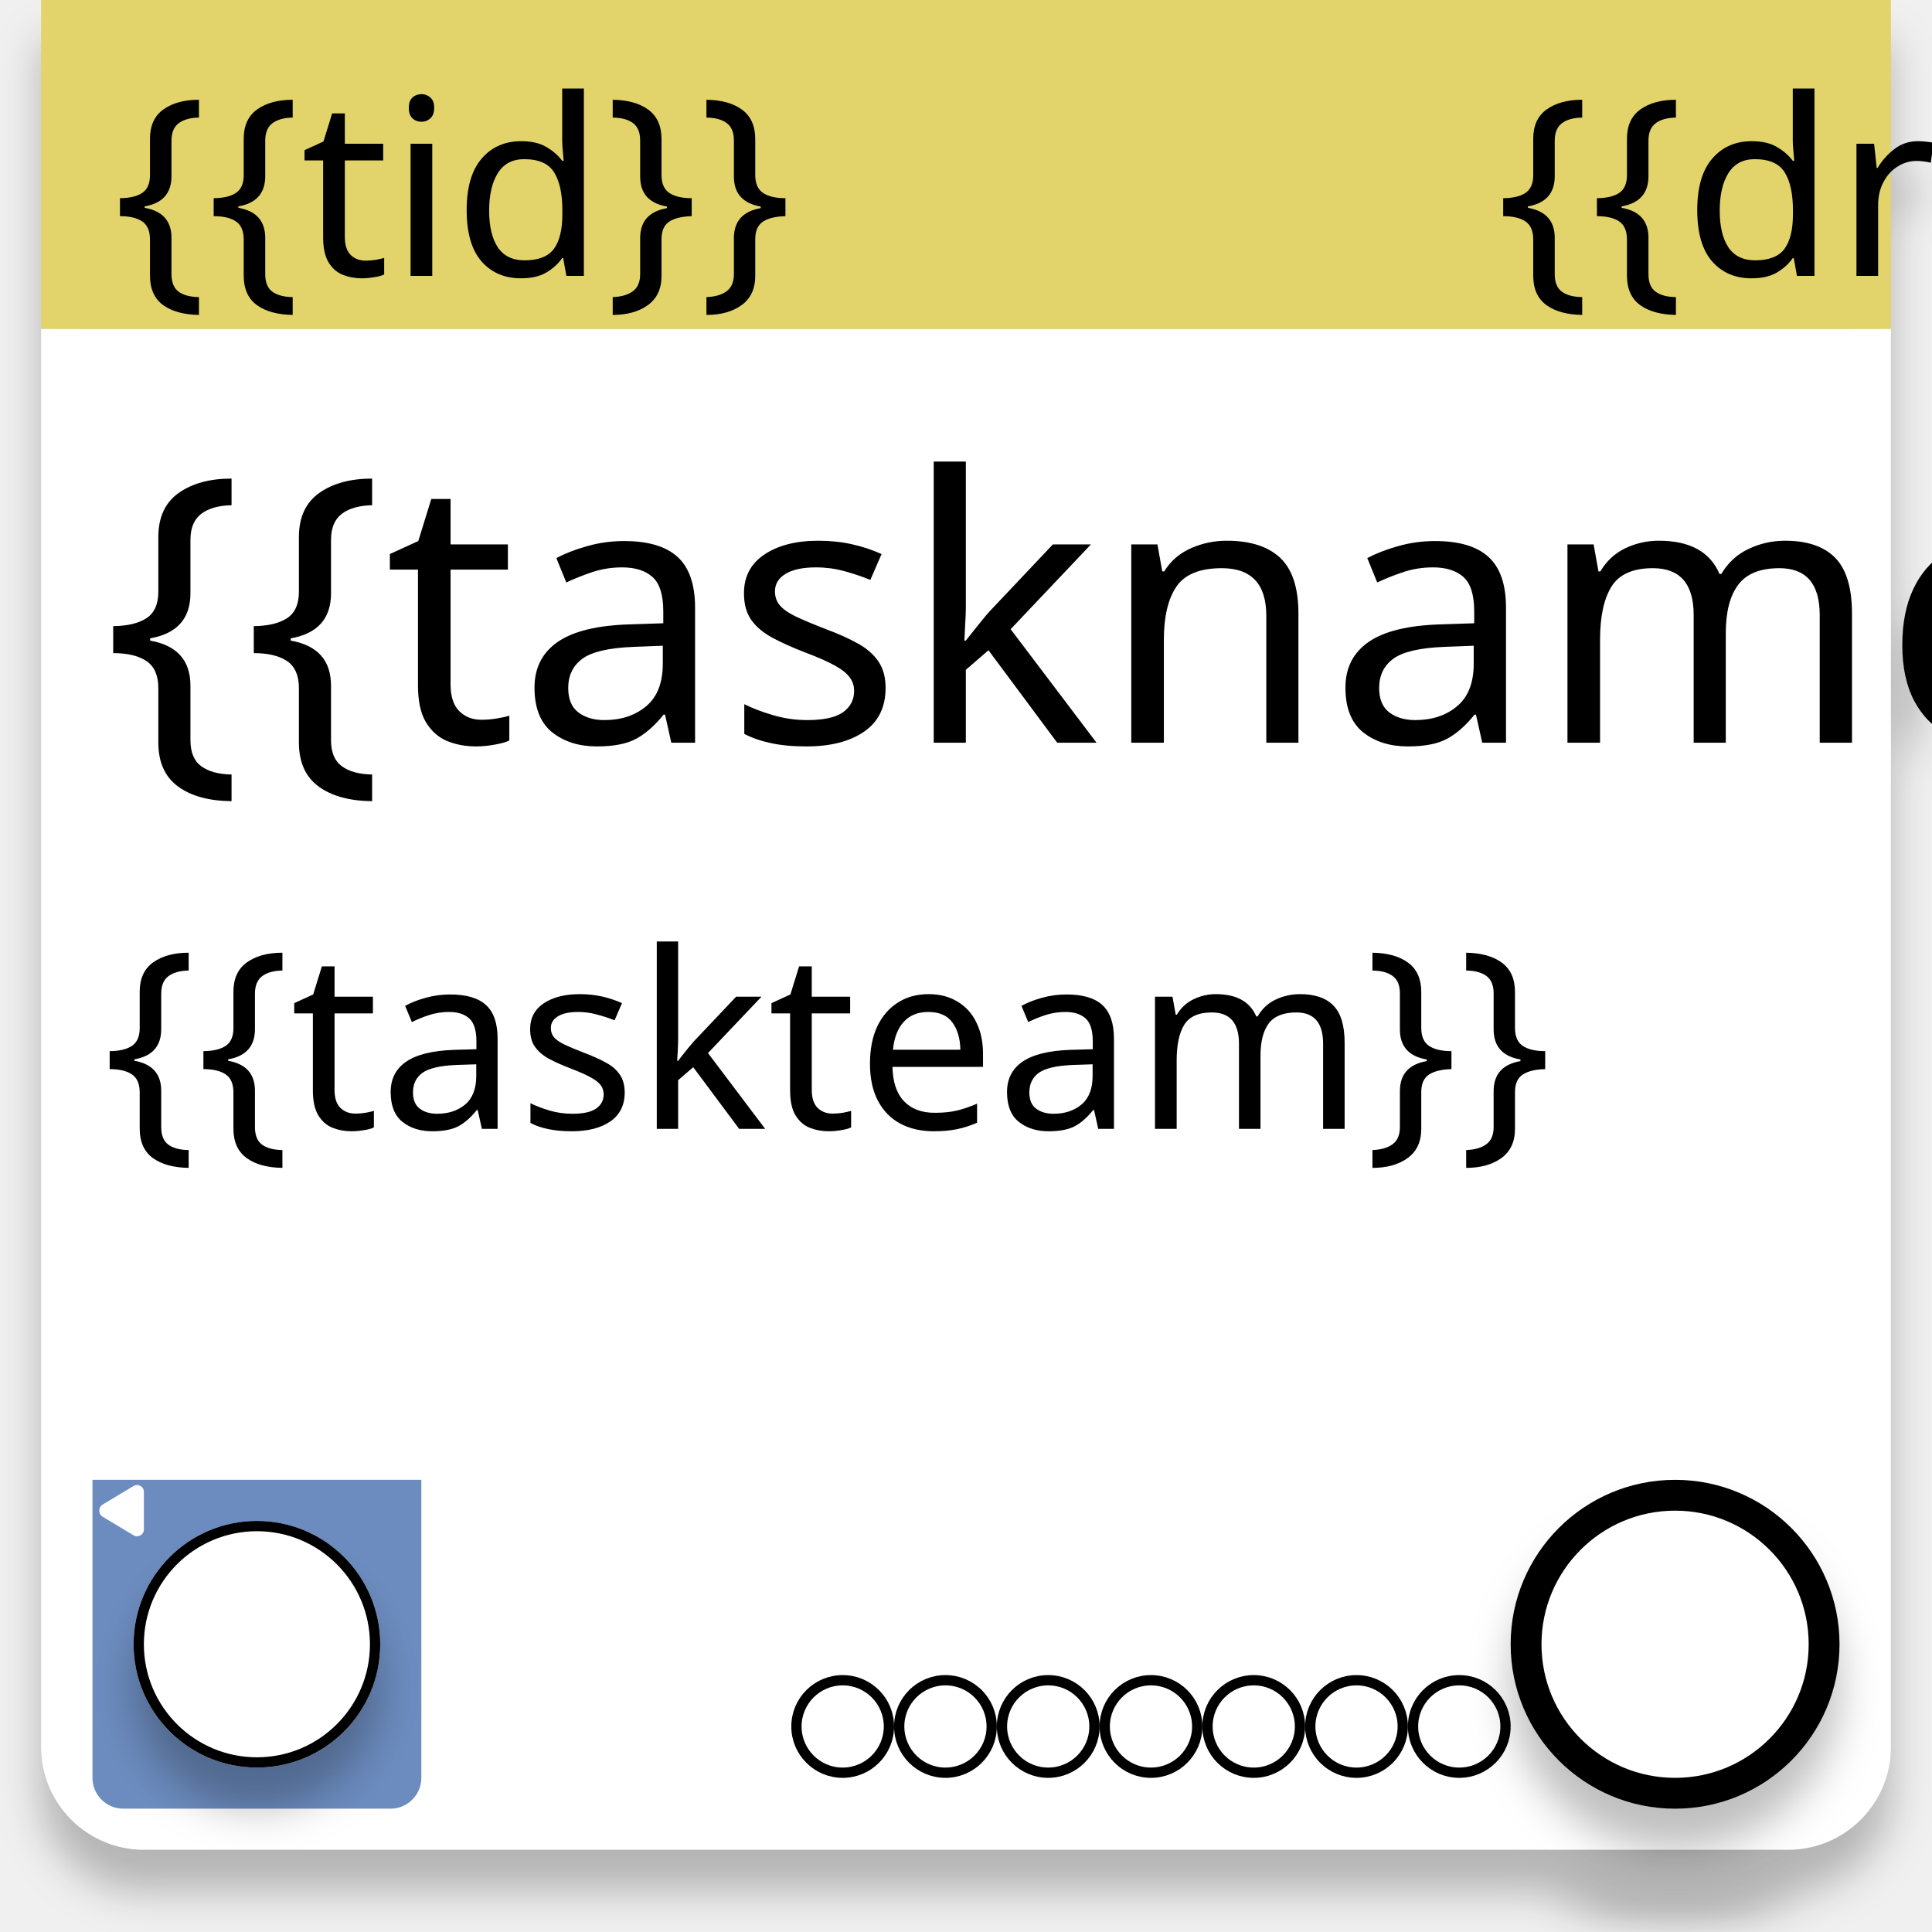
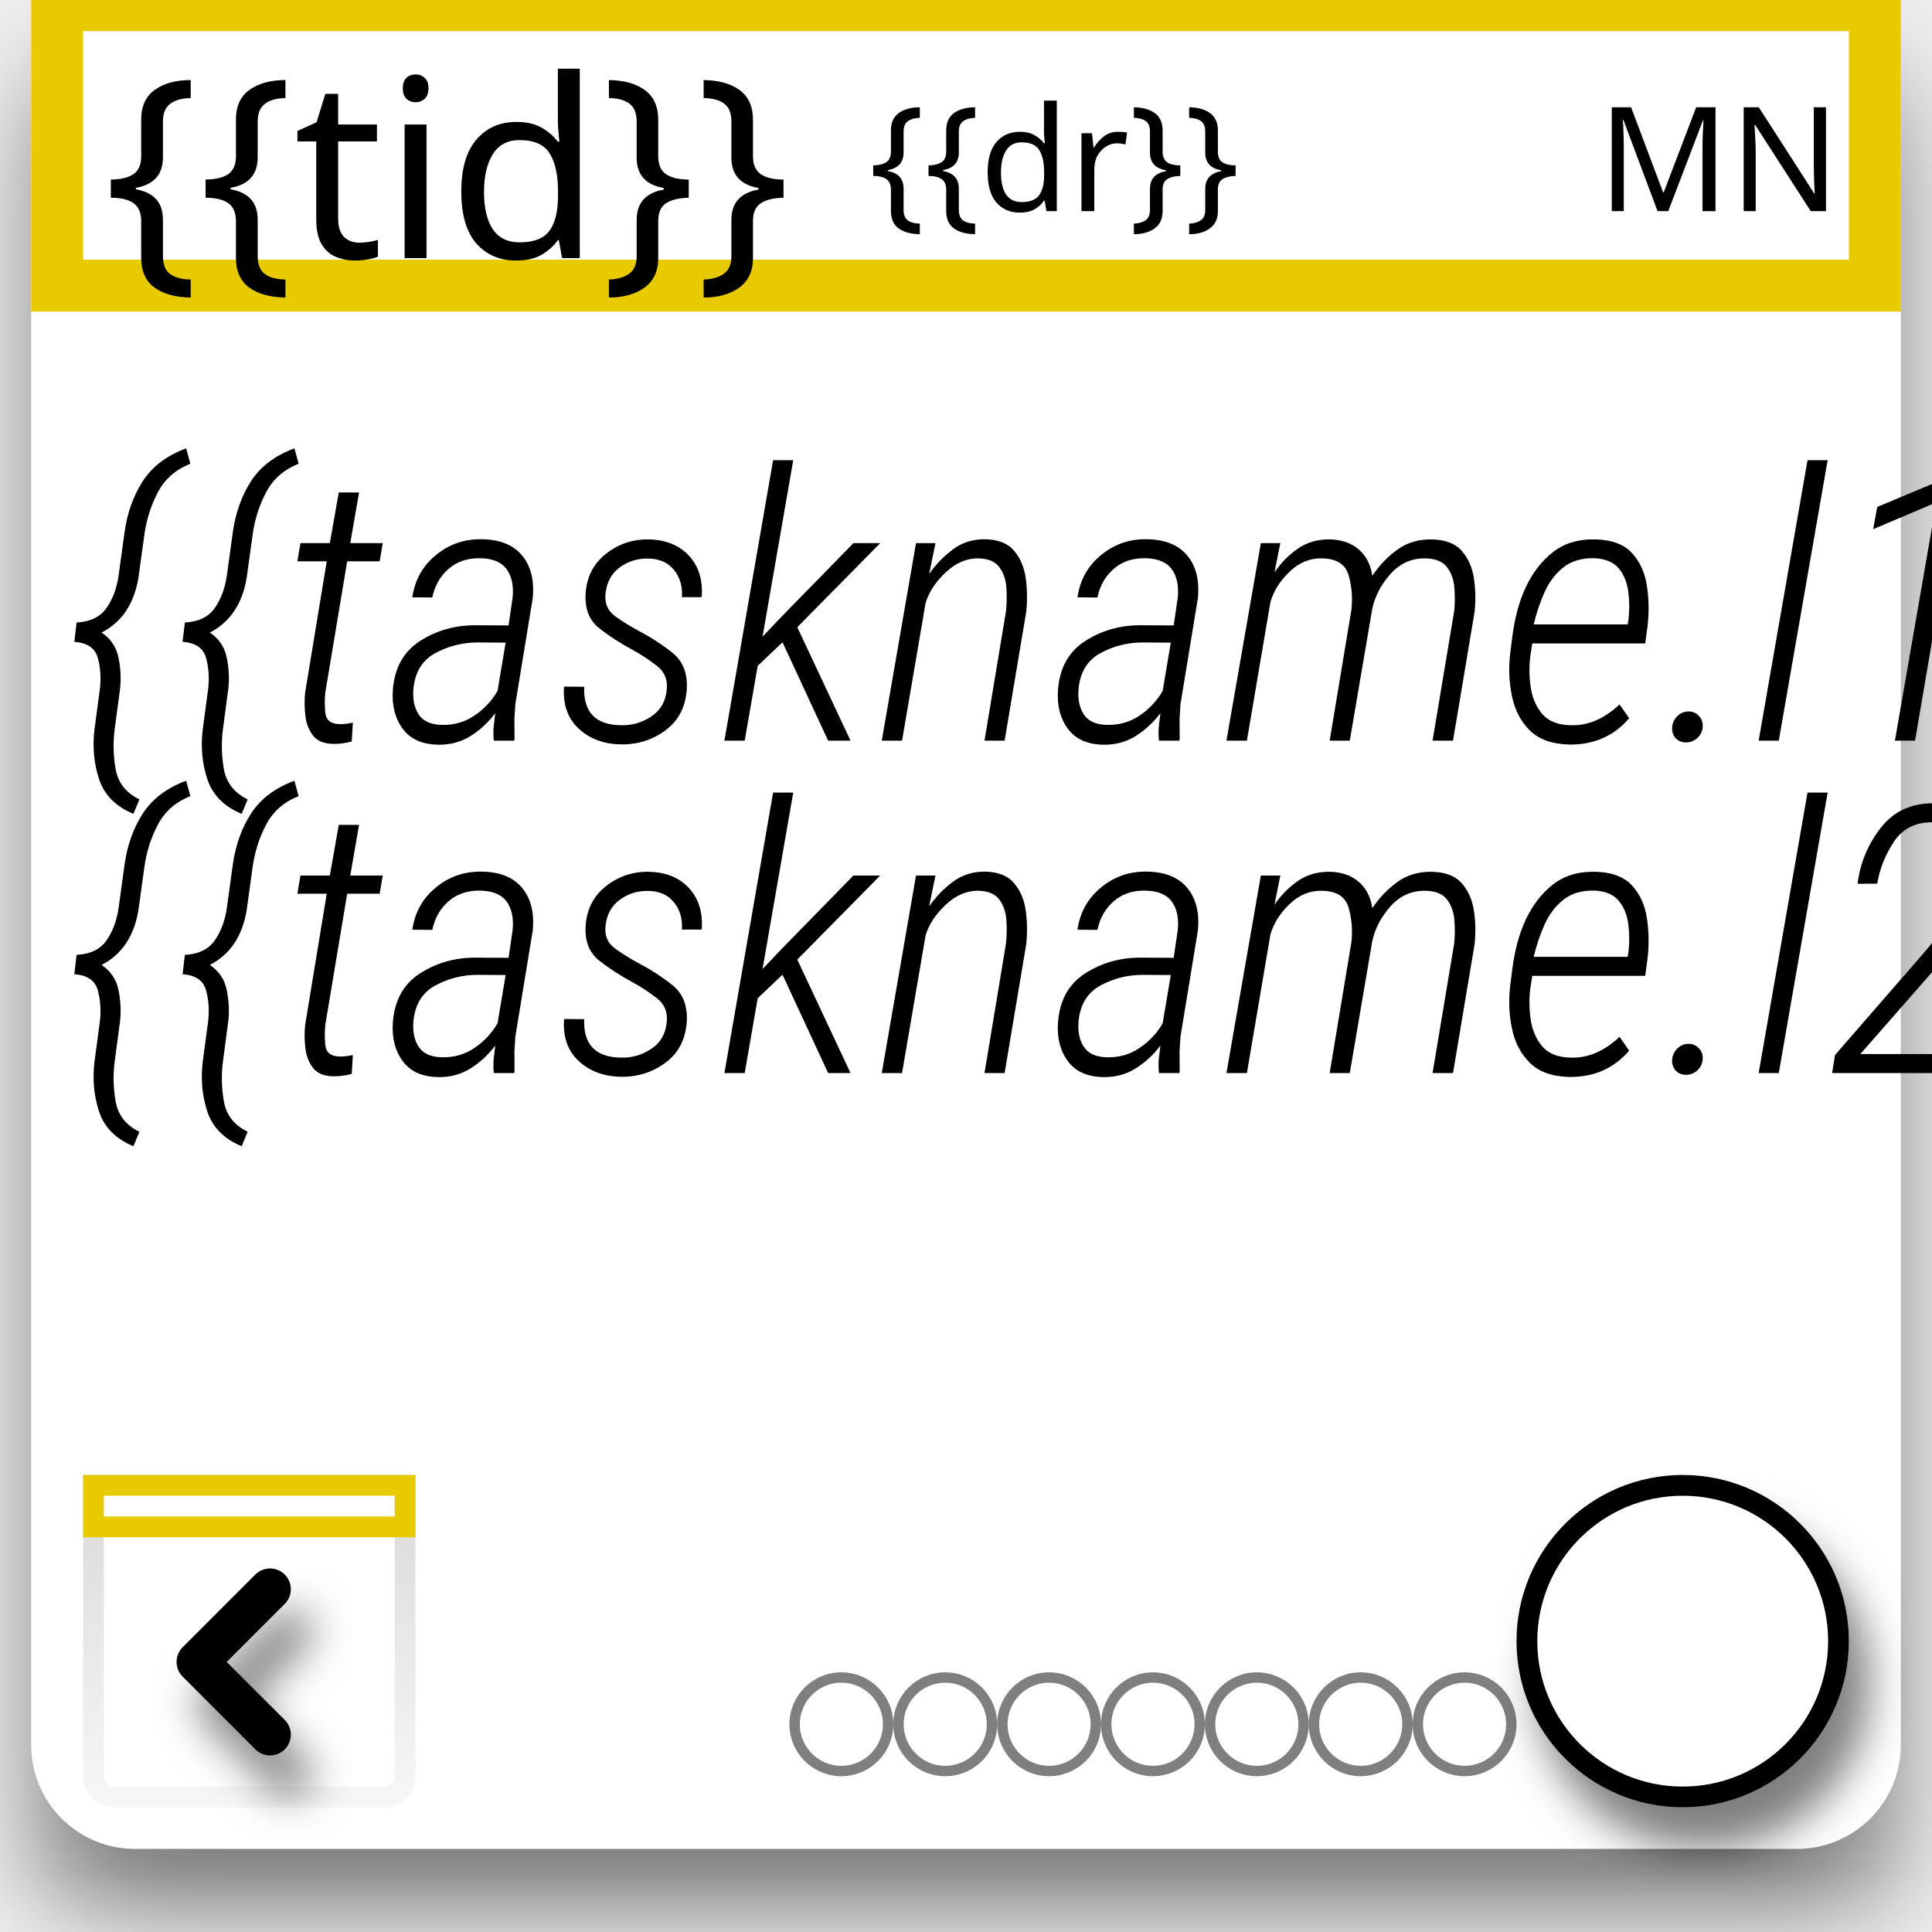
- <svg xmlns="http://www.w3.org/2000/svg" v-if="notEmpty" width="188" height="188" viewBox="0 0 188 188" fill="none">
+ <svg xmlns="http://www.w3.org/2000/svg" width="204" height="204" viewBox="10 6 184 186" fill="none">
  <g filter="url(#filter0_d)">
-     <path d="M4 32H184V170C184 175.523 179.523 180 174 180H14C8.477 180 4 175.523 4 170V32Z" fill="white" />
-     <rect x="8.933" y="35" width="170.133" height="45" rx="3" fill="white" />
-     <text fill="black" xml:space="preserve" style="white-space: pre" font-family="Oswald" font-size="36" font-weight="500" letter-spacing="0em">
-       <tspan x="10" y="72.272">{{taskname}}</tspan>
-     </text>
-     <rect x="4" width="180" height="32" fill="#E2D46B" />
-     <text fill="black" xml:space="preserve" style="white-space: pre" font-family="Oswald" font-size="24" font-weight="300" letter-spacing="0em">
-       <tspan x="11" y="26.848">{{tid}}</tspan>
-     </text>
-     <rect x="137.5" y="163.5" width="9" height="9" rx="4.5" fill="white" stroke="black" />
-     <rect x="127.5" y="163.5" width="9" height="9" rx="4.5" fill="white" stroke="black" />
-     <rect x="117.5" y="163.5" width="9" height="9" rx="4.5" fill="white" stroke="black" />
-     <rect x="107.5" y="163.5" width="9" height="9" rx="4.5" fill="white" stroke="black" />
-     <rect x="97.5" y="163.5" width="9" height="9" rx="4.5" fill="white" stroke="black" />
-     <rect x="77.5" y="163.5" width="9" height="9" rx="4.5" fill="white" stroke="black" />
-     <rect x="87.5" y="163.5" width="9" height="9" rx="4.5" fill="white" stroke="black" />
-     <g filter="url(#filter1_d)">
-       <circle cx="163" cy="160" r="14.5" fill="white" stroke="black" stroke-width="3" />
-     </g>
-     <path d="M9 144H41V173C41 174.657 39.657 176 38 176H12C10.343 176 9 174.657 9 173V144Z" fill="#6C8CBF" />
-     <path d="M10 146.4L13 144.6C13.012 144.593 13.024 144.586 13.037 144.579C13.471 144.354 14 144.667 14 145.166L14 145.2L14 148.8L14 148.834C14 149.335 13.466 149.649 13.031 149.418C13.021 149.412 13.01 149.406 13 149.4L10 147.6C9.547 147.328 9.547 146.672 10 146.4Z" fill="white" />
-     <g filter="url(#filter2_d)">
-       <circle cx="25" cy="160" r="12" fill="white" />
-       <circle cx="25" cy="160" r="11.5" stroke="black" />
-     </g>
-     <text fill="black" xml:space="preserve" style="white-space: pre" font-family="Oswald" font-size="24" font-weight="300" letter-spacing="0em">
-       <tspan x="145.602" y="26.848">{{dr}}</tspan>
-     </text>
-     <text fill="black" xml:space="preserve" style="white-space: pre" font-family="Oswald" font-size="24" font-weight="300" letter-spacing="0em">
-       <tspan x="10" y="109.848">{{taskteam}}</tspan>
-     </text>
+     <path d="M12 4H192V174C192 179.523 187.523 184 182 184H22C16.477 184 12 179.523 12 174V4Z" fill="white" />
  </g>
+   <text fill="black" xml:space="preserve" style="white-space: pre" font-family="Roboto Condensed" font-size="36" font-style="italic" font-weight="300" letter-spacing="0em">
+     <tspan x="15" y="77.305">{{taskname.l1}}</tspan>
+     <tspan x="15" y="109.305">{{taskname.l2}}</tspan>
+   </text>
+   <rect x="14.5" y="6.5" width="175" height="27" fill="white" stroke="#E7CB00" stroke-width="5" />
+   <text fill="black" xml:space="preserve" style="white-space: pre" font-family="Oswald" font-size="24" font-weight="500" letter-spacing="0em">
+     <tspan x="19" y="30.848">{{tid}}</tspan>
+   </text>
+   <rect x="145.5" y="167.5" width="9" height="9" rx="4.5" stroke="black" stroke-opacity="0.5" />
+   <rect x="135.5" y="167.5" width="9" height="9" rx="4.5" stroke="black" stroke-opacity="0.5" />
+   <rect x="125.5" y="167.5" width="9" height="9" rx="4.5" stroke="black" stroke-opacity="0.5" />
+   <rect x="115.5" y="167.5" width="9" height="9" rx="4.5" stroke="black" stroke-opacity="0.5" />
+   <rect x="105.5" y="167.5" width="9" height="9" rx="4.5" stroke="black" stroke-opacity="0.5" />
+   <rect x="85.5" y="167.5" width="9" height="9" rx="4.5" stroke="black" stroke-opacity="0.5" />
+   <rect x="95.5" y="167.5" width="9" height="9" rx="4.5" stroke="black" stroke-opacity="0.5" />
+   <g filter="url(#filter1_d)">
+     <circle cx="171" cy="164" r="16" fill="white" />
+     <circle cx="171" cy="164" r="15" stroke="black" stroke-width="2" />
+   </g>
+   <path d="M18 149H48V177C48 178.105 47.105 179 46 179H20C18.895 179 18 178.105 18 177V149Z" stroke="url(#paint0_linear)" stroke-width="2" />
+   <rect x="18" y="149" width="30" height="4" fill="white" stroke="#E7CB00" stroke-width="2" />
+   <g filter="url(#filter2_d)">
+     <path d="M35 159L28 166L35 173" stroke="black" stroke-width="4" stroke-linecap="round" stroke-linejoin="round" />
+   </g>
+   <text fill="black" xml:space="preserve" style="white-space: pre" font-family="Oswald" font-size="14" font-weight="500" letter-spacing="0em">
+     <tspan x="92.68" y="26.328">{{dr}}</tspan>
+   </text>
+   <text fill="black" xml:space="preserve" style="white-space: pre" font-family="Oswald" font-size="14" font-weight="500" letter-spacing="0em">
+     <tspan x="162.814" y="26.328">MN</tspan>
+   </text>
  <defs>
-     <filter id="filter0_d" x="0" y="0" width="188" height="188" filterUnits="userSpaceOnUse" color-interpolation-filters="sRGB">
+     <filter id="filter0_d" x="0" y="0" width="204" height="204" filterUnits="userSpaceOnUse" color-interpolation-filters="sRGB">
      <feFlood flood-opacity="0" result="BackgroundImageFix" />
      <feColorMatrix in="SourceAlpha" type="matrix" values="0 0 0 0 0 0 0 0 0 0 0 0 0 0 0 0 0 0 127 0" />
-       <feOffset dy="4" />
-       <feGaussianBlur stdDeviation="2" />
-       <feColorMatrix type="matrix" values="0 0 0 0 0 0 0 0 0 0 0 0 0 0 0 0 0 0 0.25 0" />
+       <feOffset dy="8" />
+       <feGaussianBlur stdDeviation="6" />
+       <feColorMatrix type="matrix" values="0 0 0 0 0 0 0 0 0 0 0 0 0 0 0 0 0 0 0.5 0" />
      <feBlend mode="normal" in2="BackgroundImageFix" result="effect1_dropShadow" />
      <feBlend mode="normal" in="SourceGraphic" in2="effect1_dropShadow" result="shape" />
    </filter>
-     <filter id="filter1_d" x="143" y="144" width="40" height="40" filterUnits="userSpaceOnUse" color-interpolation-filters="sRGB">
+     <filter id="filter1_d" x="153" y="148" width="40" height="40" filterUnits="userSpaceOnUse" color-interpolation-filters="sRGB">
      <feFlood flood-opacity="0" result="BackgroundImageFix" />
      <feColorMatrix in="SourceAlpha" type="matrix" values="0 0 0 0 0 0 0 0 0 0 0 0 0 0 0 0 0 0 127 0" />
-       <feOffset dy="4" />
+       <feOffset dx="2" dy="4" />
      <feGaussianBlur stdDeviation="2" />
-       <feColorMatrix type="matrix" values="0 0 0 0 0 0 0 0 0 0 0 0 0 0 0 0 0 0 0.25 0" />
+       <feColorMatrix type="matrix" values="0 0 0 0 0 0 0 0 0 0 0 0 0 0 0 0 0 0 0.5 0" />
      <feBlend mode="normal" in2="BackgroundImageFix" result="effect1_dropShadow" />
      <feBlend mode="normal" in="SourceGraphic" in2="effect1_dropShadow" result="shape" />
    </filter>
-     <filter id="filter2_d" x="9" y="148" width="32" height="32" filterUnits="userSpaceOnUse" color-interpolation-filters="sRGB">
+     <filter id="filter2_d" x="24" y="157" width="19" height="26" filterUnits="userSpaceOnUse" color-interpolation-filters="sRGB">
      <feFlood flood-opacity="0" result="BackgroundImageFix" />
      <feColorMatrix in="SourceAlpha" type="matrix" values="0 0 0 0 0 0 0 0 0 0 0 0 0 0 0 0 0 0 127 0" />
-       <feOffset dy="4" />
+       <feOffset dx="2" dy="4" />
      <feGaussianBlur stdDeviation="2" />
-       <feColorMatrix type="matrix" values="0 0 0 0 0 0 0 0 0 0 0 0 0 0 0 0 0 0 0.25 0" />
+       <feColorMatrix type="matrix" values="0 0 0 0 0 0 0 0 0 0 0 0 0 0 0 0 0 0 0.5 0" />
      <feBlend mode="normal" in2="BackgroundImageFix" result="effect1_dropShadow" />
      <feBlend mode="normal" in="SourceGraphic" in2="effect1_dropShadow" result="shape" />
    </filter>
+     <linearGradient id="paint0_linear" x1="33" y1="148" x2="33" y2="180" gradientUnits="userSpaceOnUse">
+       <stop stop-color="#D9D9D9" />
+       <stop offset="1" stop-color="#F7F7F7" />
+     </linearGradient>
  </defs>
</svg>
